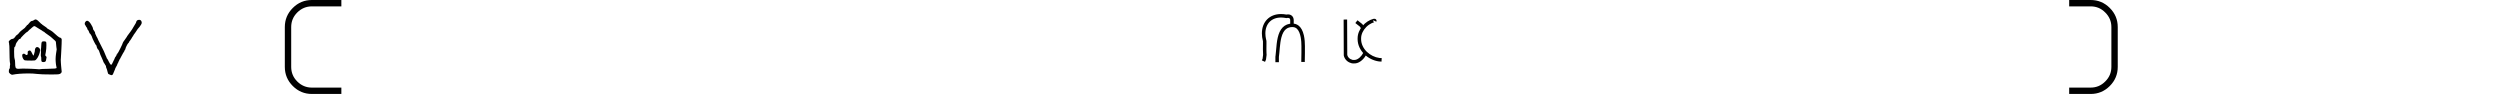
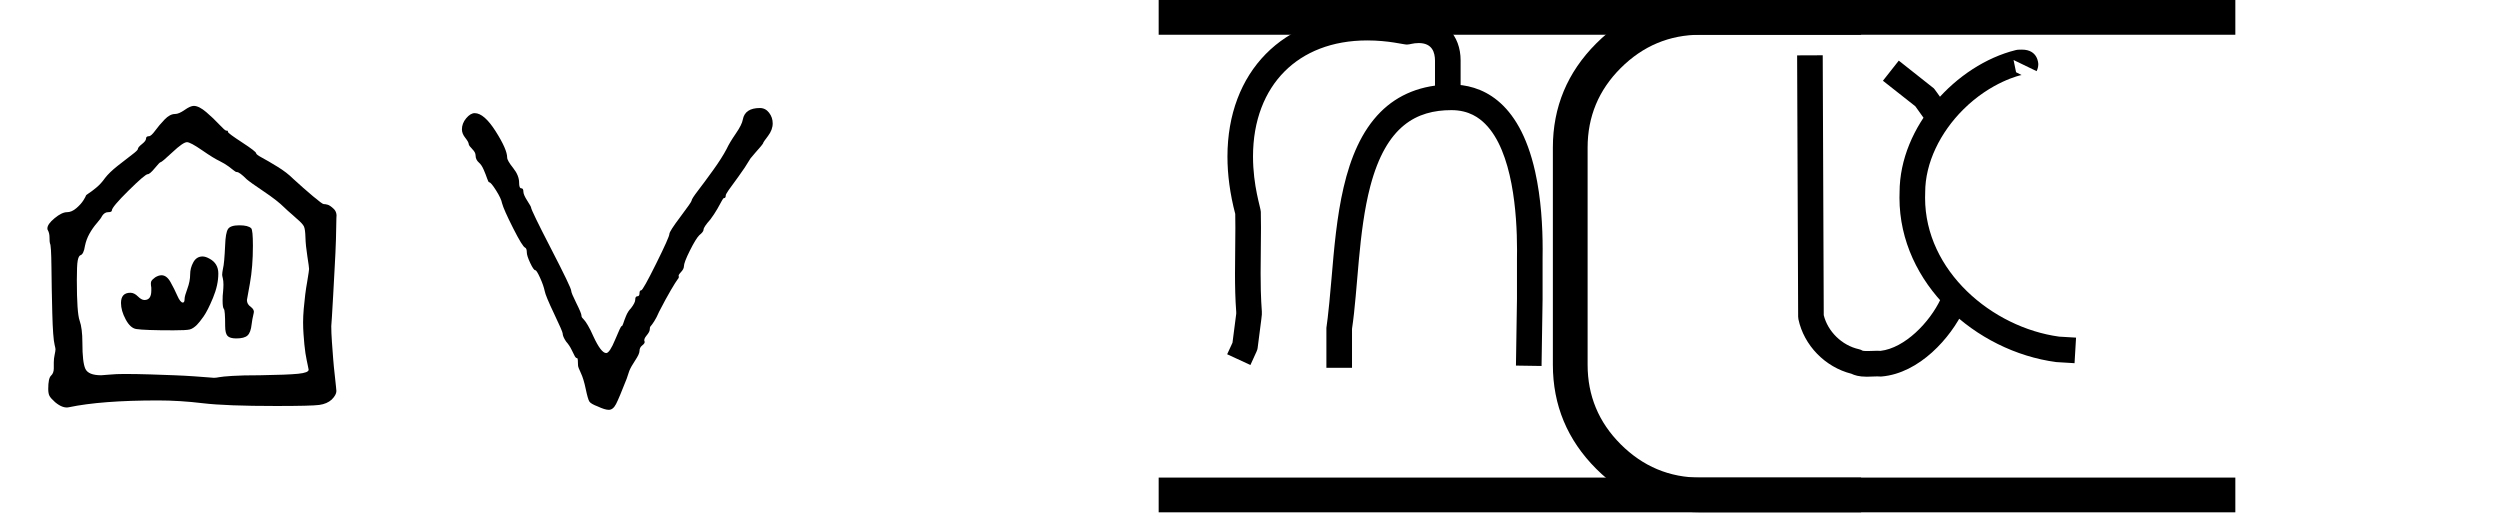
- <svg xmlns="http://www.w3.org/2000/svg" version="1.1" width="26606" height="1000" viewBox="0 0 26606 1000">
+ <svg xmlns="http://www.w3.org/2000/svg" version="1.1" width="4880" height="1000" viewBox="0 0 4880 1000">
  <path d="M126 137Q126 137 126 151Q126 160 128.0 169.0Q130 178 130 182Q130 184 128 192Q124 208 122.5 266.0Q121 324 120.5 375.0Q120 426 117 430Q116 433 116.0 443.5Q116 454 112 461Q111 462 111 465Q111 475 128.0 489.0Q145 503 157 503Q168 503 179.0 512.5Q190 522 195.5 531.0Q201 540 201 541Q201 543 207.5 547.0Q214 551 225.5 560.5Q237 570 246 583Q256 596 275.5 611.5Q295 627 309.0 637.5Q323 648 323 651Q323 655 332.5 662.5Q342 670 342 675Q342 681 349 681Q354 681 363.5 694.0Q373 707 385.5 720.0Q398 733 410 733Q419 733 432.5 742.5Q446 752 454 752Q466 752 483.0 737.5Q500 723 513.5 708.5Q527 694 530 694Q533 694 533.5 693.5Q534 693 534 691Q534 688 567.0 666.5Q600 645 600 641Q600 638 614.0 630.5Q628 623 650.0 609.5Q672 596 687 581Q711 559 733.0 540.5Q755 522 758 522Q762 522 767.5 520.5Q773 519 781.5 511.0Q790 503 788 489Q788 472 787.0 440.0Q786 408 784.0 374.0Q782 340 780.5 309.0Q779 278 777.5 257.5Q776 237 776 236Q776 221 777.5 199.5Q779 178 780.5 159.0Q782 140 784.0 123.0Q786 106 787.0 95.0Q788 84 788 84Q788 75 777 64Q766 54 748.0 51.5Q730 49 647 49Q529 49 475.0 55.5Q421 62 370 62Q237 62 161 46Q147 43 129 58Q119 67 116.0 72.5Q113 78 113 89Q113 114 119.5 120.0Q126 126 126 137ZM291 124Q320 124 351.5 123.0Q383 122 408.5 121.0Q434 120 455.0 118.5Q476 117 488.5 116.0Q501 115 501 115Q506 115 513.5 116.5Q521 118 544.5 119.5Q568 121 609 121Q674 122 698.5 124.5Q723 127 723 134Q723 134 722.5 136.5Q722 139 721.0 144.0Q720 149 718.5 156.0Q717 163 715.5 172.5Q714 182 713.0 193.0Q712 204 711.0 217.5Q710 231 710 245Q710 259 711.5 276.5Q713 294 715.0 310.0Q717 326 719.5 339.5Q722 353 723.0 361.5Q724 370 724 370Q724 374 720.0 399.5Q716 425 715.5 444.0Q715 463 712.0 469.5Q709 476 696 487Q693 490 686.0 496.0Q679 502 674.0 506.5Q669 511 666 514Q650 530 618.0 551.5Q586 573 578 580Q561 597 555 597Q552 597 548.0 600.5Q544 604 535.0 610.5Q526 617 514 623Q501 629 473.5 648.0Q446 667 438 667Q429 667 404.0 643.5Q379 620 376 620Q374 620 362.5 606.0Q351 592 346 592Q340 592 301.0 553.5Q262 515 262 507Q262 503 253 503Q245 503 239 494Q237 489 227.0 477.5Q217 466 209.5 452.5Q202 439 199 424Q196 404 188 402Q184 400 182.0 389.5Q180 379 180 344Q180 267 186.5 249.0Q193 231 193 197Q193 151 200.0 136.0Q207 121 237 121Q241 121 256.5 122.5Q272 124 291 124Z" transform="translate(0.00,833.33) scale(0.8333,-0.8333)" fill="#000000" />
  <path d="m 432.427,-300.259 c 0,-4 2.167,-11.833 6.5,-23.5 4.333,-11.667 6.5,-22.833 6.5,-33.5 0,-10 2.5,-19.5 7.5,-28.5 5,-9 12.167,-13.5 21.5,-13.5 4.667,0 10,1.667 16,5 14,7.333 21,19 21,35 0,18 -4.167,37 -12.5,57 -8.333,20 -15.667,34.5 -22,43.5 -6.333,9 -11.5,15.5 -15.5,19.5 -6,6 -11.667,9.667 -17,11 -5.333,1.333 -18,2 -38,2 -45.333,0 -74.333,-1 -87,-3 -9.333,-1.333 -17.667,-8.833 -25,-22.5 -7.333,-13.667 -11,-26.5 -11,-38.5 0,-16 7.333,-24 22,-24 6,0 11.833,2.833 17.5,8.5 5.667,5.667 10.833,8.5 15.5,8.5 10.667,0 16,-7.333 16,-22 v -7 c -1.333,-7.333 -1.333,-12.333 0,-15 1.333,-2.667 4.333,-5.667 9,-9 5.333,-3.333 10.333,-5 15,-5 8,0 15,5.333 21,16 6,10.667 11.333,21.333 16,32 4.667,10.667 9,16 13,16 2.667,0 4,-3 4,-9 z m 95,-126 c 0.667,-18.667 2.833,-31 6.5,-37 3.667,-6 12.5,-9 26.5,-9 14,0 23.333,2.333 28,7 2.667,2.667 4,16.333 4,41 0,32.667 -2.333,62 -7,88 l -7,39 c 0,6.667 3,12 9,16 6,4.667 8.333,9.333 7,14 -2.667,11.333 -4.333,20.333 -5,27 -1.333,12.667 -4.5,21.333 -9.5,26 -5,4.667 -13.833,7 -26.5,7 -10,0 -16.833,-2 -20.5,-6 -3.667,-4 -5.5,-11.667 -5.5,-23 0,-24.667 -1,-38 -3,-40 -2,-2 -3,-8.667 -3,-20 0,-8 0.333,-14.333 1,-19 0.667,-7.333 1,-13.333 1,-18 0,-6 -0.5,-11 -1.5,-15 -1,-4 -1.5,-6.667 -1.5,-8 0,-3.333 0.667,-8.333 2,-15 2,-7.333 3.667,-25.667 5,-55 z" transform="translate(0.00,833.33) scale(0.8333,0.8333)" fill="#000000" />
  <path d="M116 735Q138 735 165.0 692.5Q192 650 192 631Q192 624 206.0 606.5Q220 589 220 572Q220 559 225.0 559.0Q230 559 230 551Q230 544 239.0 530.0Q248 516 248 514Q248 508 295.0 417.0Q342 326 342 319Q342 314 354.0 290.0Q366 266 366 261Q366 258 367.5 256.0Q369 254 372.0 251.0Q375 248 381.0 238.0Q387 228 394 212Q412 173 424 173Q432 173 445.0 204.5Q458 236 460 236Q462 236 464.0 242.5Q466 249 470.5 260.0Q475 271 482 278Q492 291 492 298Q492 306 497.0 306.0Q502 306 502.0 313.0Q502 320 506 320Q510 320 541.0 382.5Q572 445 572 452Q572 458 598.0 492.5Q624 527 624 530Q624 534 639.0 553.5Q654 573 674.5 601.5Q695 630 706 651Q713 666 727.5 687.0Q742 708 744 720Q749 747 784 747Q797 747 805.5 736.0Q814 725 814 711Q814 696 803.0 681.5Q792 667 792 666Q792 664 786.5 657.5Q781 651 773.0 642.0Q765 633 762 629Q749 607 733.5 586.0Q718 565 711.0 555.0Q704 545 704 542Q704 536 700 536Q698 536 695.0 530.0Q692 524 684.5 511.0Q677 498 668 486Q652 468 652 462Q652 457 642 449Q634 441 620.0 413.0Q606 385 606 376Q606 370 599.0 362.5Q592 355 594 353Q594 352 594 350Q594 349 590.5 344.5Q587 340 575.5 320.5Q564 301 548 270Q542 256 536.5 247.5Q531 239 529.0 237.0Q527 235 526.5 233.0Q526 231 526 228Q526 223 518.5 214.0Q511 205 514 200Q515 196 508.5 191.0Q502 186 502 178Q502 171 492.0 156.0Q482 141 478 131Q476 125 472 113Q454 67 447.0 53.5Q440 40 430 40Q421 40 404 48Q388 54 384.5 59.5Q381 65 376 89Q371 113 364.5 126.5Q358 140 358 144Q358 161 356 161Q353 161 350.5 165.5Q348 170 343.0 180.5Q338 191 330 200Q322 212 322 219Q322 223 302.0 265.0Q282 307 280 318Q277 332 269.0 349.5Q261 367 258 367Q254 367 246.0 384.0Q238 401 238 409Q238 418 234 420Q228 422 206.0 465.5Q184 509 180 524Q178 535 166.0 554.0Q154 573 150 573Q148 573 145.0 582.0Q142 591 137.0 602.5Q132 614 126 619Q118 626 118 636Q118 643 110.5 650.5Q103 658 102 662Q102 667 94.0 677.0Q86 687 86 697Q86 711 96.0 723.0Q106 735 116 735Z" transform="translate(830.00,833.33) scale(0.8333,-0.8333)" fill="#000000" />
  <path d="M 24.638,12.488 H 20.722 q -1.482,0 -2.54,-1.058 -1.058,-1.058 -1.058,-2.54 V 3.598 q 0,-1.482 1.058,-2.54 Q 19.241,4e-6 20.722,4e-6 h 3.916 V 0.847 H 20.722 q -1.132,0 -1.947,0.815 -0.804,0.804 -0.804,1.937 v 5.292 q 0,1.132 0.804,1.937 0.815,0.815 1.947,0.815 h 3.916 z" transform="translate(1660.00,0.00) scale(80.0747,80.0747)" fill="#000000" />
-   <path d="M 75.015,0.847 V 4e-6 h 13.123 v 0.847 z m 0,11.642 v -0.847 h 13.123 v 0.847 z" transform="translate(13268.47,0.00) scale(954.9133,80.0747)" fill="#000000" />
-   <path d="m 87.715,4e-6 h 2.857 q 1.482,0 2.54,1.058 1.058,1.058 1.058,2.54 v 5.292 q 0,1.482 -1.058,2.54 -1.058,1.058 -2.54,1.058 h -2.857 v -0.847 h 2.857 q 1.132,0 1.937,-0.815 0.815,-0.804 0.815,-1.937 V 3.598 q 0,-1.132 -0.815,-1.937 -0.804,-0.815 -1.937,-0.815 h -2.857 z" transform="translate(14997.28,0.00) scale(80.0747,80.0747)" fill="#000000" />
-   <path d="M 108.86,305.66 C 108.86,140.71 217.05,29.02 382.26,29.02 C 406.69,29.02 432.26,31.46 458.75,36.48 C 466.58,34.95 474.37,34.15 481.97,34.15 C 504.36,34.15 525.15,41.06 540.69,56.60 C 556.29,72.20 564.00,93.97 564.00,117.76 C 564.00,198.00 564.00,198.00 564.00,198.00 L 514.00,198.00 L 514.00,118.13 C 513.84,103.00 509.17,84.05 482.21,84.05 C 470.85,84.05 465.10,87.00 459.00,87.00 C 452.60,87.00 423.64,78.92 381.75,78.92 C 312.70,78.92 258.11,101.70 220.49,139.32 C 181.81,178.00 158.76,234.92 158.76,305.48 C 158.76,363.36 173.81,405.43 173.99,413.43 C 174.23,423.87 174.31,434.33 174.31,444.78 C 174.31,445.67 173.61,532.64 173.61,533.63 C 173.61,585.78 176.00,603.58 176.00,608.00 L 176.00,614.00 C 176.00,615.62 176.00,615.62 167.79,679.22 C 167.30,683.02 167.30,683.02 153.70,712.49 C 153.70,712.49 108.30,691.54 108.30,691.51 L 118.70,668.98 L 126.00,612.38 L 126.00,608.97 C 124.12,584.19 123.61,559.12 123.61,534.10 C 123.61,533.20 124.32,445.72 124.32,444.72 C 124.32,435.58 124.25,426.52 124.07,417.55 C 113.84,378.59 108.86,341.04 108.86,305.66  Z M 352.00,718.00 L 302.00,718.00 L 302.00,640.00 C 302.00,639.03 305.44,621.22 312.06,543.07 C 321.82,427.82 333.32,293.02 407.76,218.57 C 441.23,185.11 487.33,164.99 546.36,164.99 C 600.67,164.99 677.60,192.32 709.46,334.91 C 721.26,387.71 724.14,443.07 724.14,486.85 C 724.14,492.87 724.09,498.67 724.00,504.21 L 724.00,584.39 L 721.99,714.39 L 672.01,713.62 L 674.00,583.81 L 674.00,503.57 C 674.09,498.51 674.14,493.23 674.14,487.76 C 674.14,417.46 665.81,295.69 612.01,241.89 C 600.85,230.73 580.92,214.98 546.17,214.98 C 478.05,214.98 418.91,245.23 387.76,363.33 C 364.12,452.96 363.73,564.23 352.00,641.91 L 352.00,718.00 Z" transform="translate(13348.47,127.80) scale(0.7444,0.7444)" fill="#000000" />
-   <path d="M 326.60,734.72 C 319.64,734.72 313.08,735.35 306.03,735.35 C 290.50,735.35 281.70,732.36 275.98,729.55 C 224.69,716.66 183.34,674.17 172.55,623.21 C 172.19,621.52 172.01,619.81 172.01,618.10 L 170.01,108.10 L 219.99,107.90 L 221.98,615.13 C 229.75,646.90 257.23,674.19 290.47,681.61 C 293.10,682.19 295.73,683.21 298.09,684.65 C 299.15,684.96 302.66,685.22 307.62,685.22 C 315.16,685.22 319.66,684.67 326.22,684.67 C 328.33,684.67 330.53,684.73 332.84,684.89 C 379.92,679.45 428.74,629.60 450.36,583.40 C 450.36,583.40 495.64,604.58 495.64,604.60 C 470.04,659.35 408.74,728.48 335.19,734.90 C 334.46,734.96 333.73,735.00 333.00,735.00 C 330.45,735.00 330.78,734.72 326.60,734.72  Z M 337.51,157.62 L 368.45,118.35 C 435.62,171.26 435.62,171.26 436.68,172.32 C 438.15,173.80 438.15,173.80 469.36,217.49 L 428.67,246.55 L 400.72,207.43 C 400.72,207.43 337.55,157.65 337.51,157.62  Z M 608.92,96.87 C 640.41,96.87 640.78,124.23 640.78,125.50 C 640.78,130.07 639.66,134.44 637.50,138.91 L 592.49,117.11 L 597.39,141.00 L 608.17,146.48 C 606.84,146.50 548.86,159.22 493.93,214.15 C 449.45,258.62 419.99,317.66 419.99,375.50 C 419.99,375.64 419.99,375.79 420.00,376.00 C 420.00,377.19 419.79,380.45 419.79,386.20 C 419.79,529.02 550.65,639.25 681.43,657.10 L 714.48,659.05 L 711.54,708.95 C 676.59,706.90 676.59,706.90 675.67,706.77 C 518.21,685.79 369.80,553.70 369.80,386.23 C 369.80,382.68 369.87,379.12 370.00,375.48 C 370.00,246.47 480.72,126.37 596.99,97.73 C 598.96,97.25 600.98,97.00 603.00,97.00 C 603.18,97.00 603.37,97.01 603.55,97.01 C 603.60,97.01 608.32,96.87 608.92,96.87 Z" transform="translate(14172.88,127.80) scale(0.7444,0.7444)" fill="#000000" />
+   <path d="M 75.015,0.847 V 4e-6 h 13.123 v 0.847 z m 0,11.642 v -0.847 h 13.123 v 0.847 z" transform="translate(-3745.08,0.00) scale(80.0747,80.0747)" fill="#000000" />
+   <path d="M 75.015,0.847 V 4e-6 h 13.123 v 0.847 z m 0,11.642 v -0.847 h 13.123 v 0.847 z" transform="translate(-2694.24,0.00) scale(80.0747,80.0747)" fill="#000000" />
+   <path d="m 87.715,4e-6 h 2.857 q 1.482,0 2.54,1.058 1.058,1.058 1.058,2.54 v 5.292 q 0,1.482 -1.058,2.54 -1.058,1.058 -2.54,1.058 h -2.857 v -0.847 h 2.857 q 1.132,0 1.937,-0.815 0.815,-0.804 0.815,-1.937 V 3.598 q 0,-1.132 -0.815,-1.937 -0.804,-0.815 -1.937,-0.815 h -2.857 z" transform="translate(4363.39,0.00) scale(80.0747,80.0747)" fill="#000000" />
+   <path d="M 108.86,305.66 C 108.86,140.71 217.05,29.02 382.26,29.02 C 406.69,29.02 432.26,31.46 458.75,36.48 C 466.58,34.95 474.37,34.15 481.97,34.15 C 504.36,34.15 525.15,41.06 540.69,56.60 C 556.29,72.20 564.00,93.97 564.00,117.76 C 564.00,198.00 564.00,198.00 564.00,198.00 L 514.00,198.00 L 514.00,118.13 C 513.84,103.00 509.17,84.05 482.21,84.05 C 470.85,84.05 465.10,87.00 459.00,87.00 C 452.60,87.00 423.64,78.92 381.75,78.92 C 312.70,78.92 258.11,101.70 220.49,139.32 C 181.81,178.00 158.76,234.92 158.76,305.48 C 158.76,363.36 173.81,405.43 173.99,413.43 C 174.23,423.87 174.31,434.33 174.31,444.78 C 174.31,445.67 173.61,532.64 173.61,533.63 C 173.61,585.78 176.00,603.58 176.00,608.00 L 176.00,614.00 C 176.00,615.62 176.00,615.62 167.79,679.22 C 167.30,683.02 167.30,683.02 153.70,712.49 C 153.70,712.49 108.30,691.54 108.30,691.51 L 118.70,668.98 L 126.00,612.38 L 126.00,608.97 C 124.12,584.19 123.61,559.12 123.61,534.10 C 123.61,533.20 124.32,445.72 124.32,444.72 C 124.32,435.58 124.25,426.52 124.07,417.55 C 113.84,378.59 108.86,341.04 108.86,305.66  Z M 352.00,718.00 L 302.00,718.00 L 302.00,640.00 C 302.00,639.03 305.44,621.22 312.06,543.07 C 321.82,427.82 333.32,293.02 407.76,218.57 C 441.23,185.11 487.33,164.99 546.36,164.99 C 600.67,164.99 677.60,192.32 709.46,334.91 C 721.26,387.71 724.14,443.07 724.14,486.85 C 724.14,492.87 724.09,498.67 724.00,504.21 L 724.00,584.39 L 721.99,714.39 L 672.01,713.62 L 674.00,583.81 L 674.00,503.57 C 674.09,498.51 674.14,493.23 674.14,487.76 C 674.14,417.46 665.81,295.69 612.01,241.89 C 600.85,230.73 580.92,214.98 546.17,214.98 C 478.05,214.98 418.91,245.23 387.76,363.33 C 364.12,452.96 363.73,564.23 352.00,641.91 L 352.00,718.00 Z" transform="translate(2287.12,0.00) scale(1,1)" fill="#000000" />
+   <path d="M 326.60,734.72 C 319.64,734.72 313.08,735.35 306.03,735.35 C 290.50,735.35 281.70,732.36 275.98,729.55 C 224.69,716.66 183.34,674.17 172.55,623.21 C 172.19,621.52 172.01,619.81 172.01,618.10 L 170.01,108.10 L 219.99,107.90 L 221.98,615.13 C 229.75,646.90 257.23,674.19 290.47,681.61 C 293.10,682.19 295.73,683.21 298.09,684.65 C 299.15,684.96 302.66,685.22 307.62,685.22 C 315.16,685.22 319.66,684.67 326.22,684.67 C 328.33,684.67 330.53,684.73 332.84,684.89 C 379.92,679.45 428.74,629.60 450.36,583.40 C 450.36,583.40 495.64,604.58 495.64,604.60 C 470.04,659.35 408.74,728.48 335.19,734.90 C 334.46,734.96 333.73,735.00 333.00,735.00 C 330.45,735.00 330.78,734.72 326.60,734.72  Z M 337.51,157.62 L 368.45,118.35 C 435.62,171.26 435.62,171.26 436.68,172.32 C 438.15,173.80 438.15,173.80 469.36,217.49 L 428.67,246.55 L 400.72,207.43 C 400.72,207.43 337.55,157.65 337.51,157.62  Z M 608.92,96.87 C 640.41,96.87 640.78,124.23 640.78,125.50 C 640.78,130.07 639.66,134.44 637.50,138.91 L 592.49,117.11 L 597.39,141.00 L 608.17,146.48 C 606.84,146.50 548.86,159.22 493.93,214.15 C 449.45,258.62 419.99,317.66 419.99,375.50 C 419.99,375.64 419.99,375.79 420.00,376.00 C 420.00,377.19 419.79,380.45 419.79,386.20 C 419.79,529.02 550.65,639.25 681.43,657.10 L 714.48,659.05 L 711.54,708.95 C 676.59,706.90 676.59,706.90 675.67,706.77 C 518.21,685.79 369.80,553.70 369.80,386.23 C 369.80,382.68 369.87,379.12 370.00,375.48 C 370.00,246.47 480.72,126.37 596.99,97.73 C 598.96,97.25 600.98,97.00 603.00,97.00 C 603.18,97.00 603.37,97.01 603.55,97.01 C 603.60,97.01 608.32,96.87 608.92,96.87 Z" transform="translate(3337.97,0.00) scale(1,1)" fill="#000000" />
</svg>
